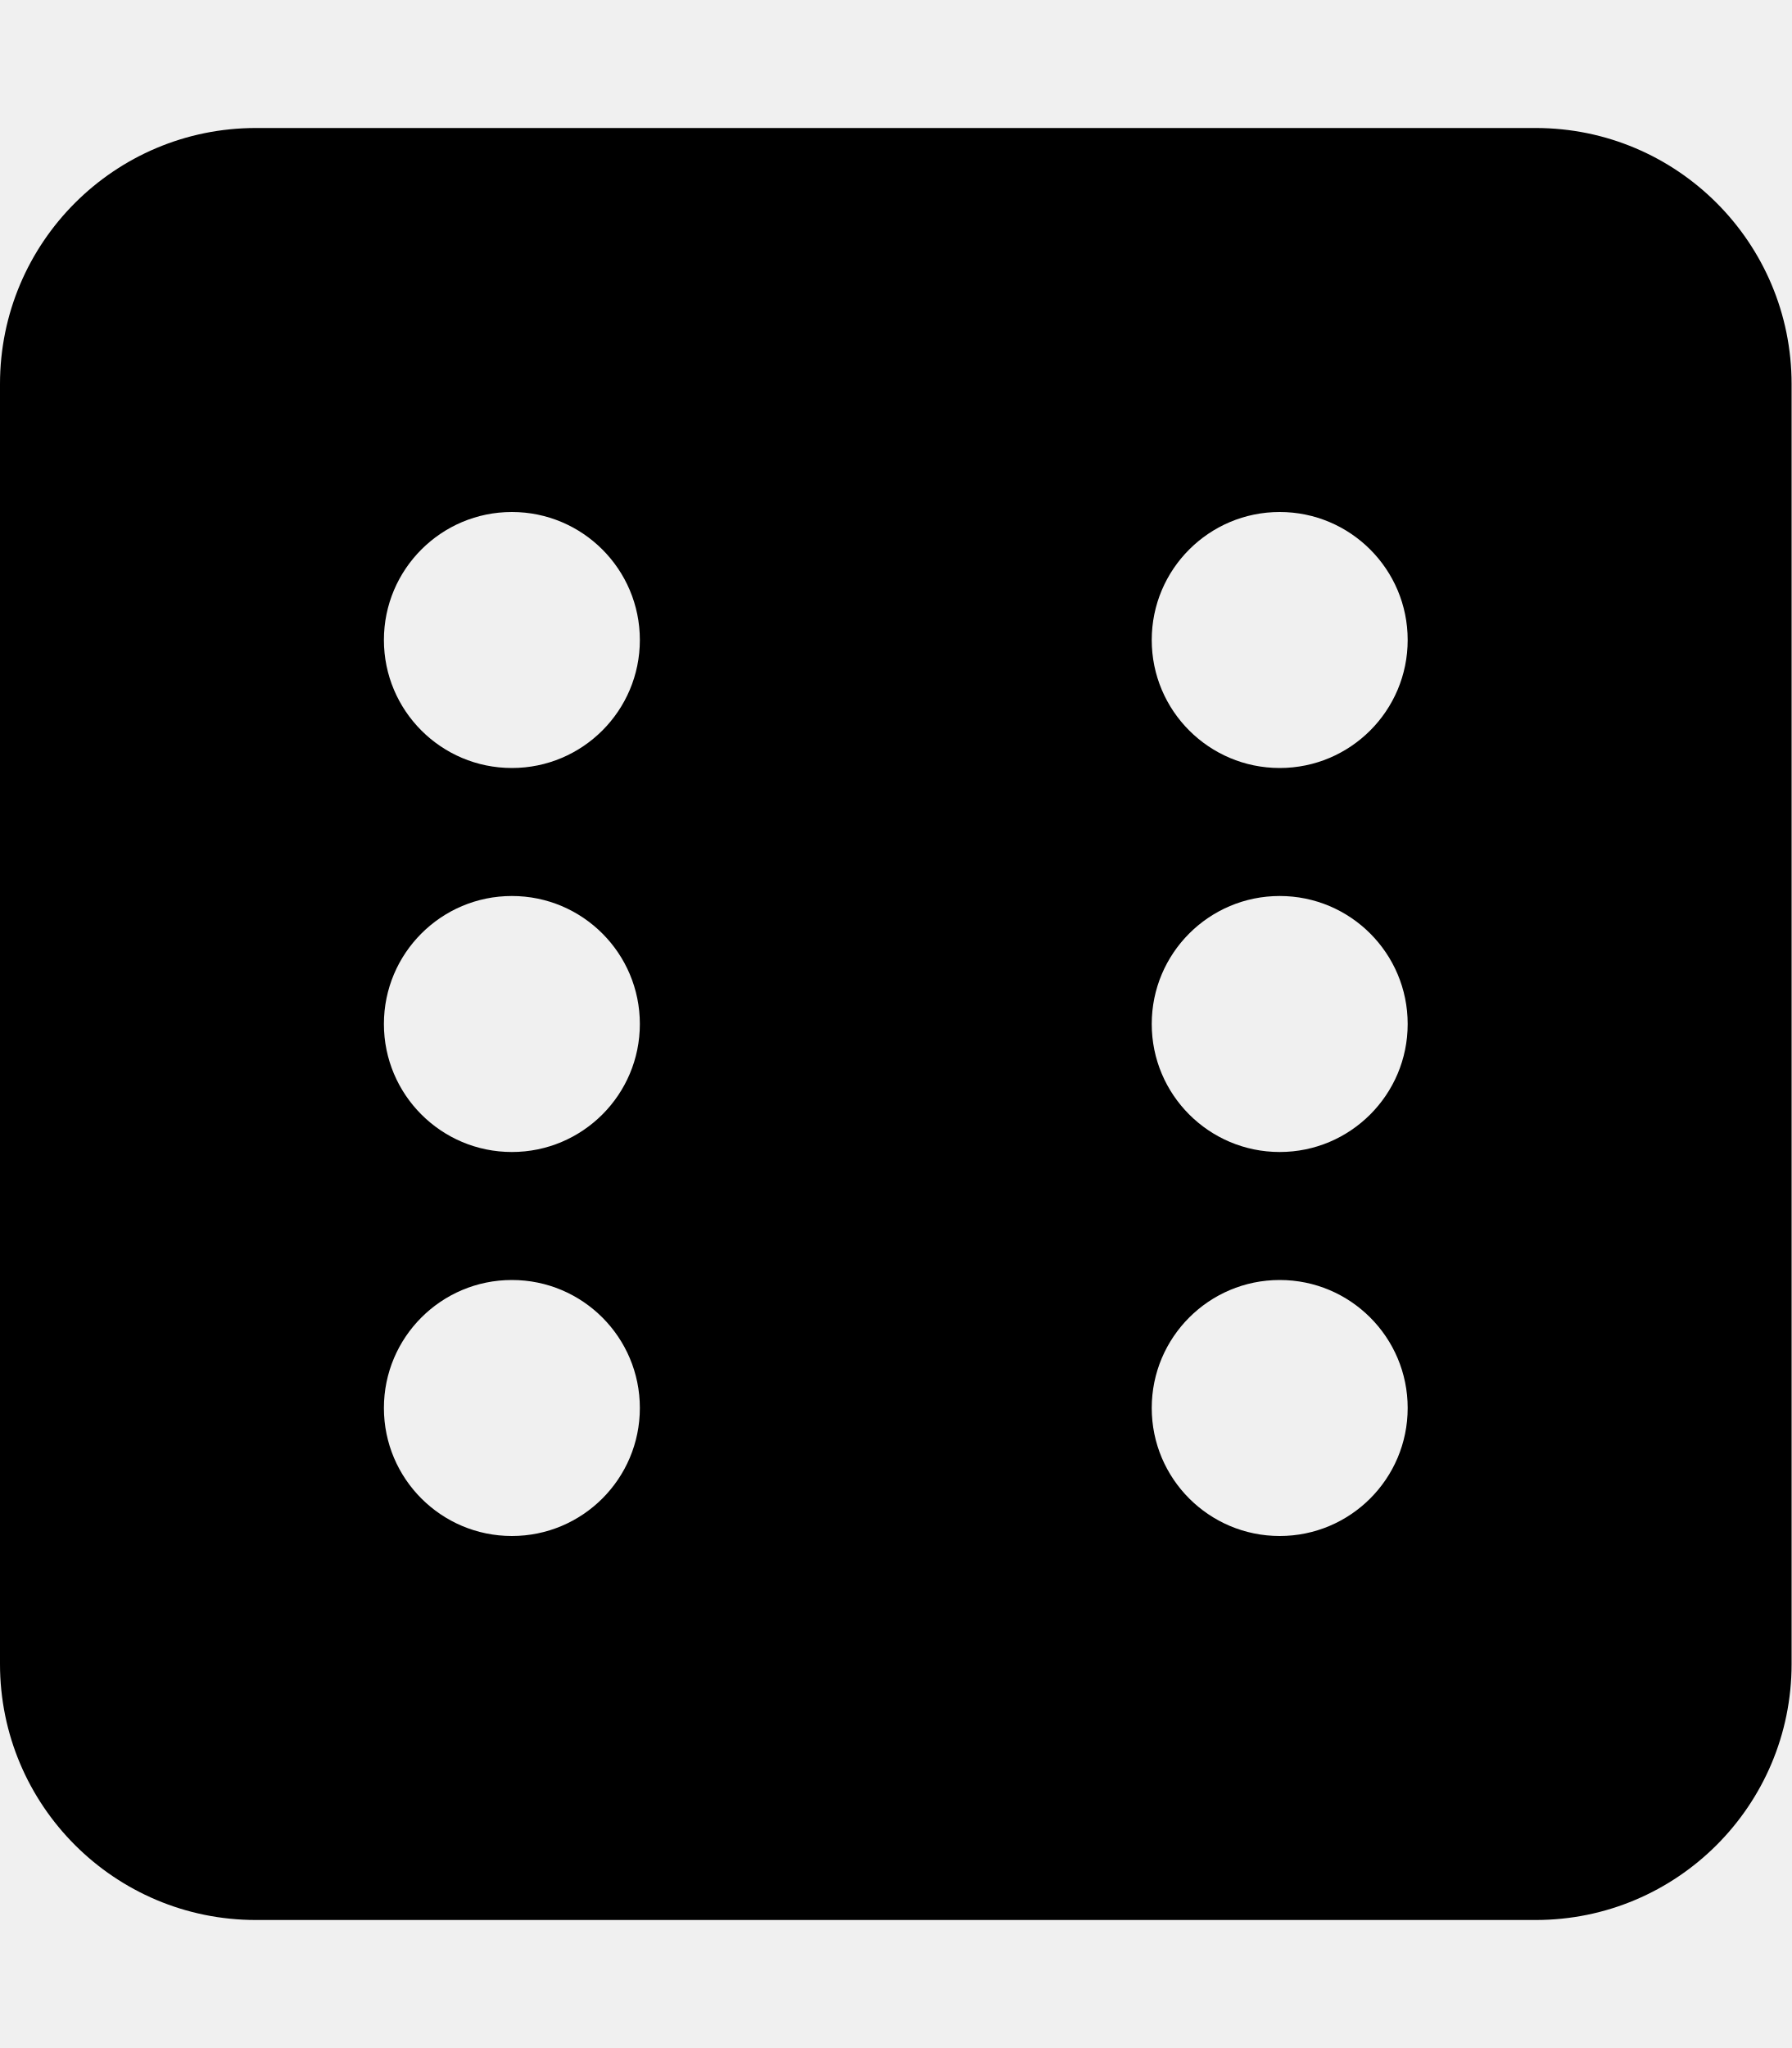
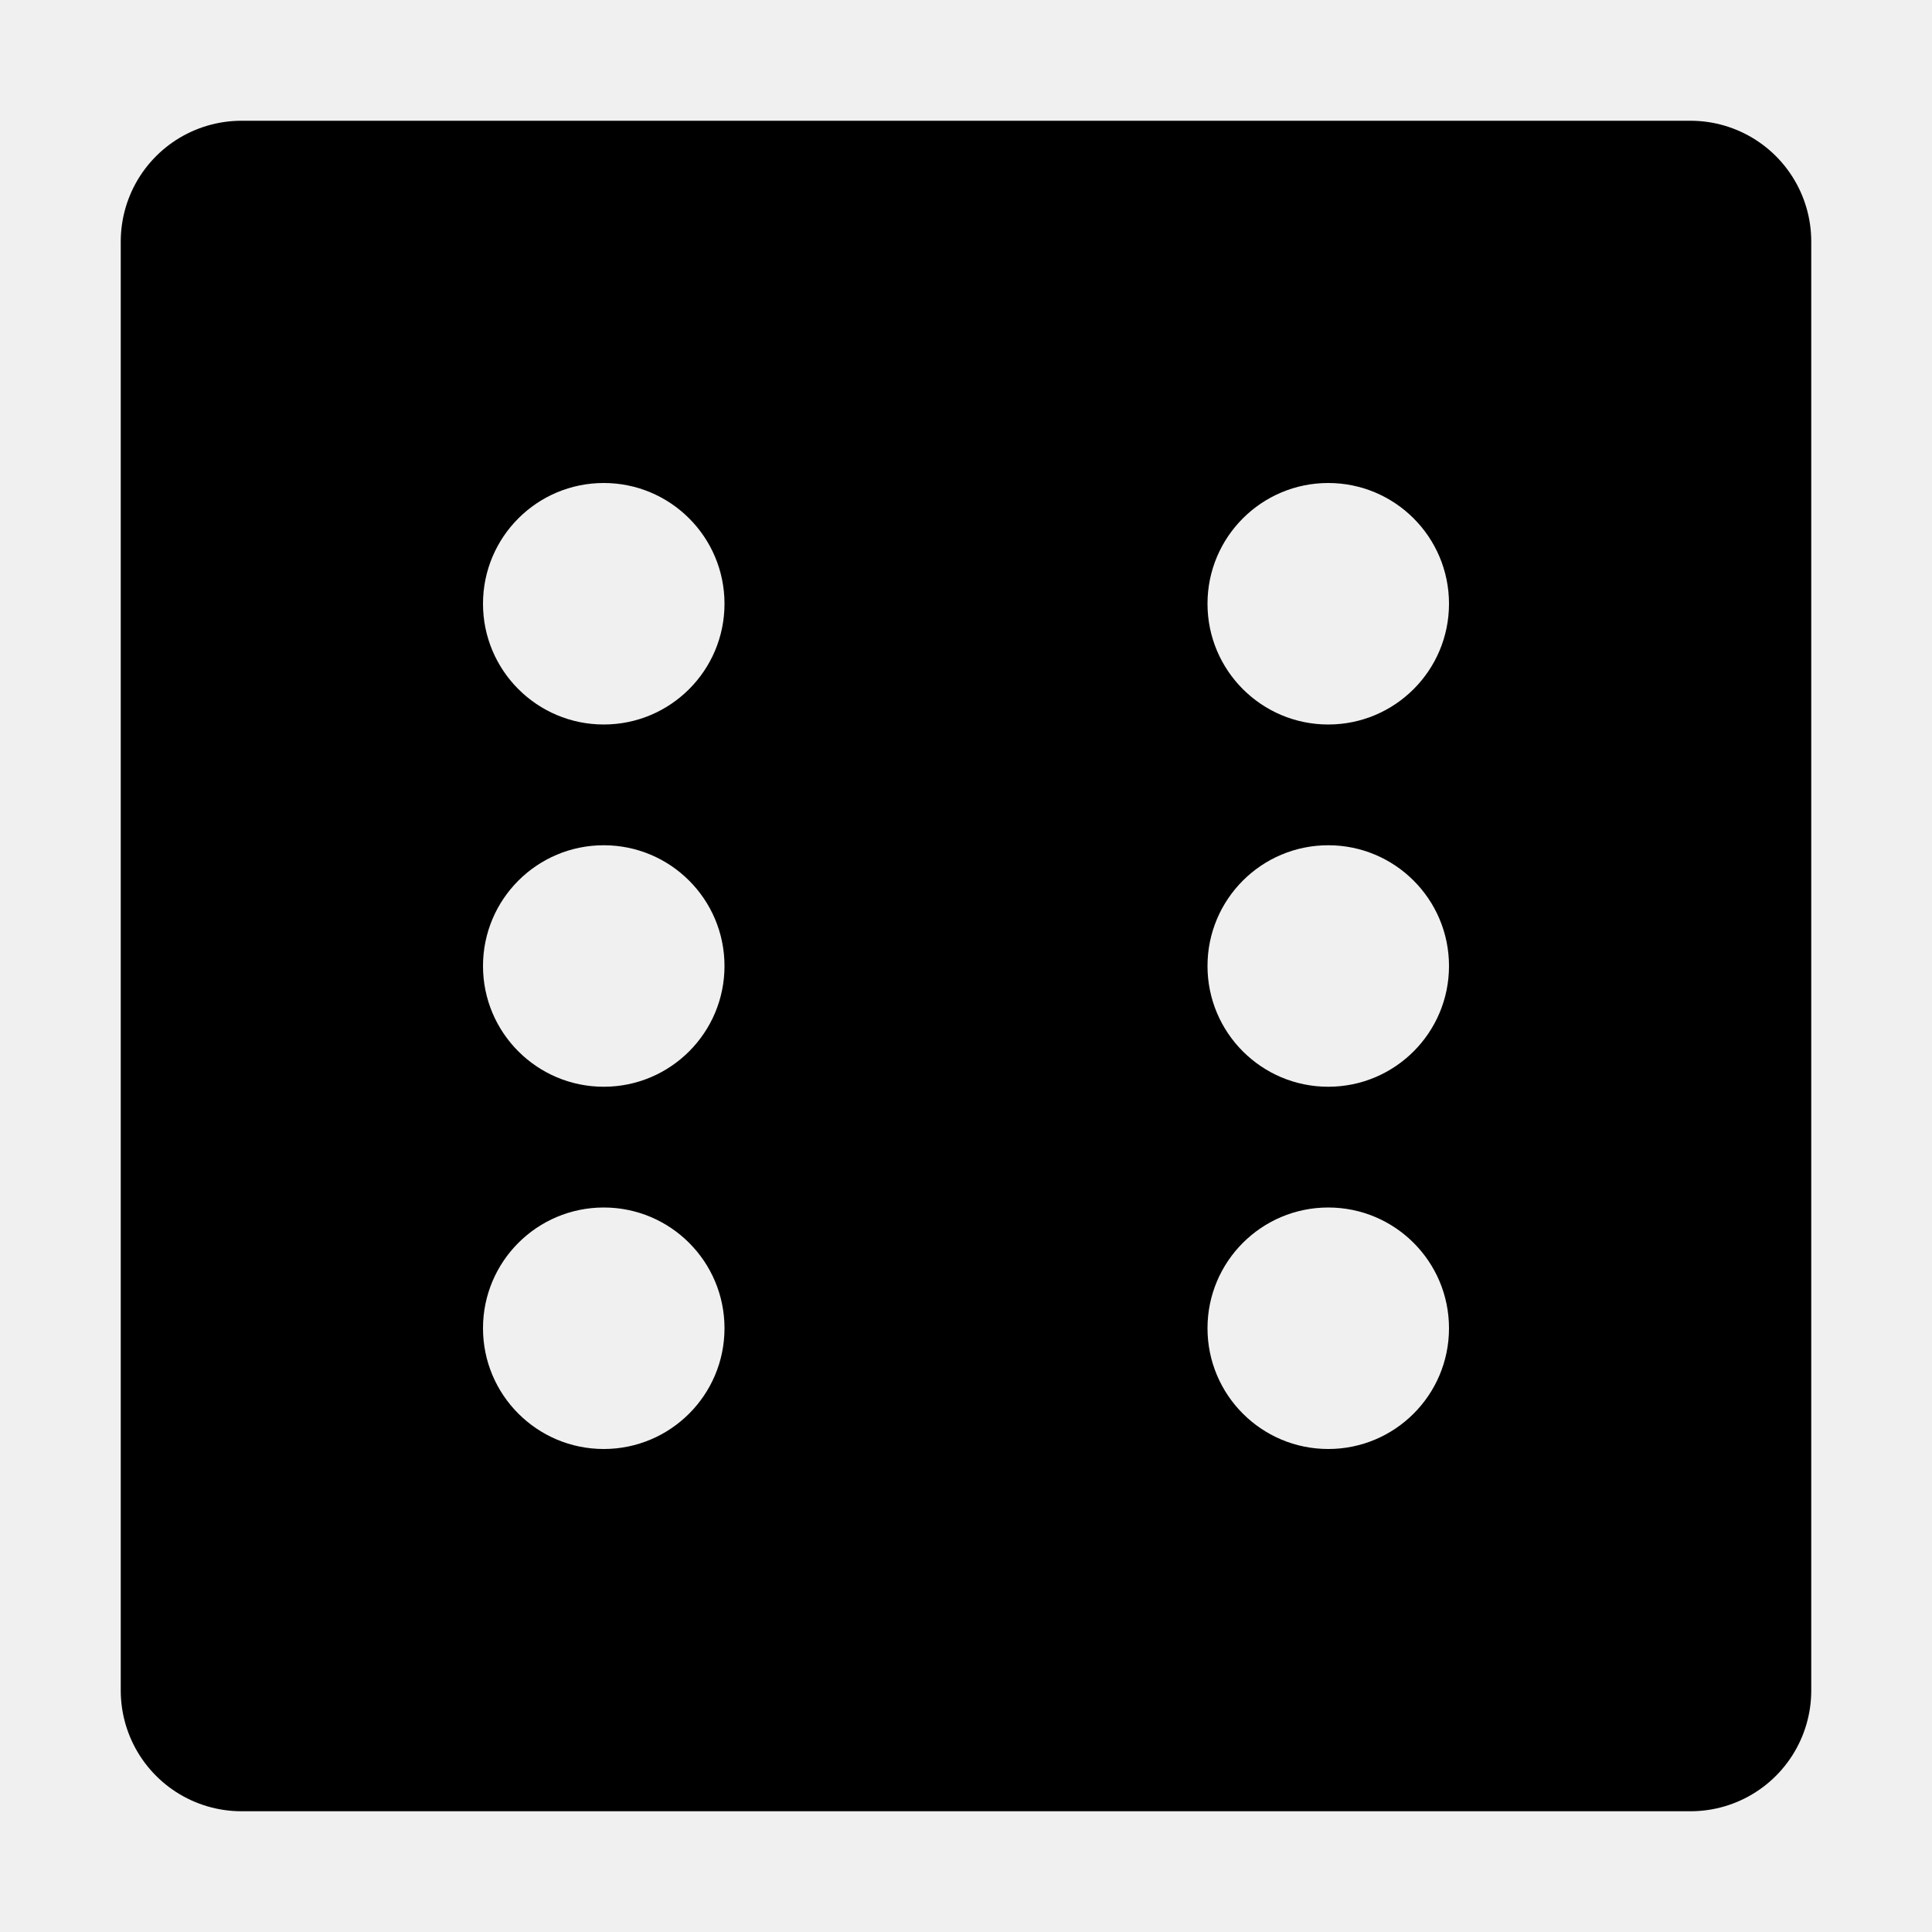
- <svg xmlns="http://www.w3.org/2000/svg" viewBox="0 0 448 512">
-   <path d="M384 32H64C28.65 32 0 60.65 0 96v320c0 35.35 28.65 64 64 64h320c35.35 0 64-28.65 64-64V96c0-35.35-28.65-64-64-64zM128 384c-17.67 0-32-14.33-32-32s14.33-32 32-32 32 14.33 32 32-14.33 32-32 32zm0-96c-17.67 0-32-14.33-32-32s14.33-32 32-32 32 14.33 32 32-14.33 32-32 32zm0-96c-17.67 0-32-14.33-32-32s14.33-32 32-32 32 14.33 32 32-14.33 32-32 32zm192 192c-17.67 0-32-14.33-32-32s14.33-32 32-32 32 14.33 32 32-14.33 32-32 32zm0-96c-17.67 0-32-14.33-32-32s14.33-32 32-32 32 14.33 32 32-14.33 32-32 32zm0-96c-17.67 0-32-14.33-32-32s14.33-32 32-32 32 14.33 32 32-14.33 32-32 32z" />
+ <svg xmlns="http://www.w3.org/2000/svg" viewBox="0 0 16 16">
+   <defs>
+     <mask id="mask">
+       <rect width="100%" height="100%" fill="#fff" />
+       <circle fill="#000" cx="5" cy="5" r="1" />
+       <circle fill="#000" cx="5" cy="8" r="1" />
+       <circle fill="#000" cx="5" cy="11" r="1" />
+       <circle fill="#000" cx="11" cy="5" r="1" />
+       <circle fill="#000" cx="11" cy="8" r="1" />
+       <circle fill="#000" cx="11" cy="11" r="1" />
+     </mask>
+   </defs>
+   <path mask="url(#mask)" stroke="#000" stroke-width="2" stroke-linejoin="round" stroke-linecap="round" d="M2 2 L14 2 L14 14 L2 14 Z" />
</svg>
